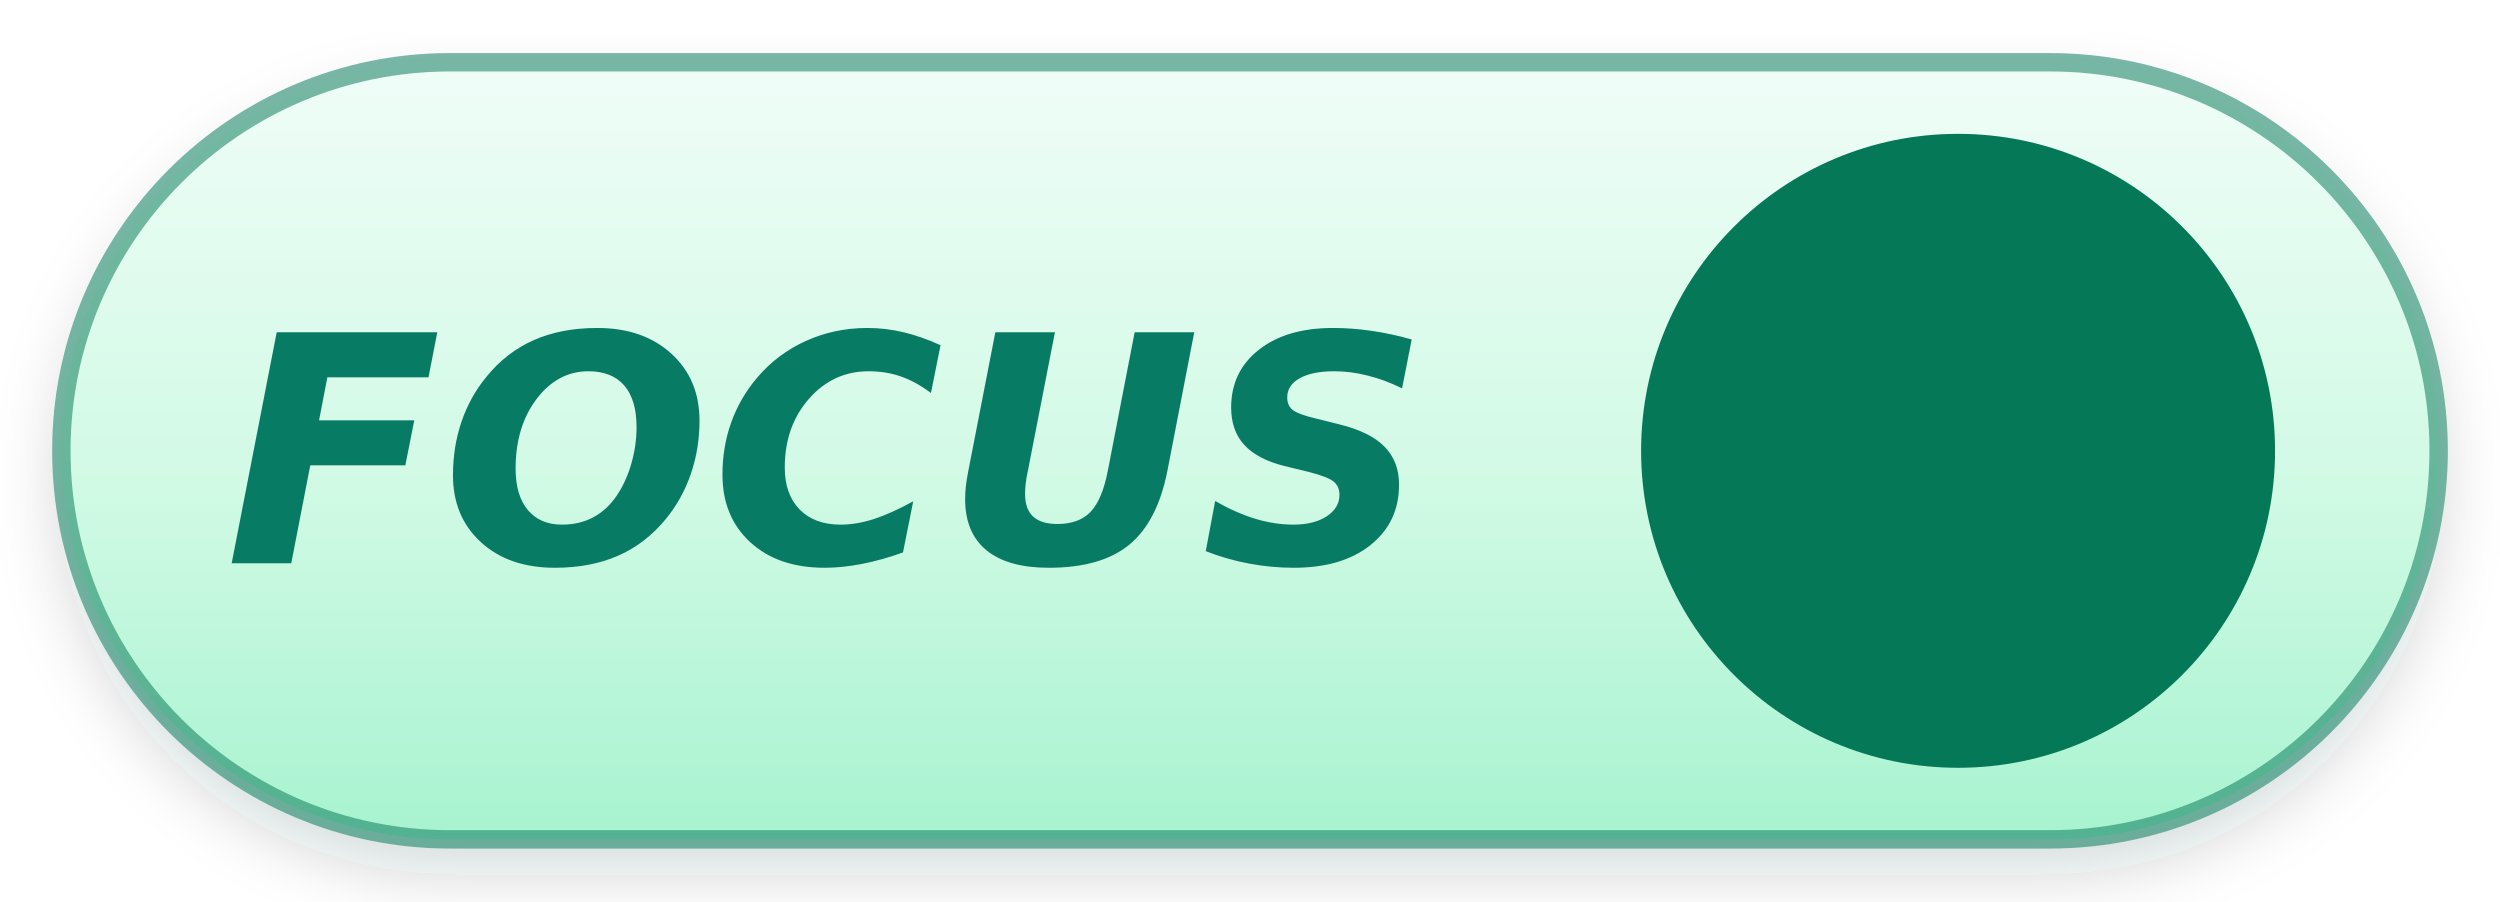
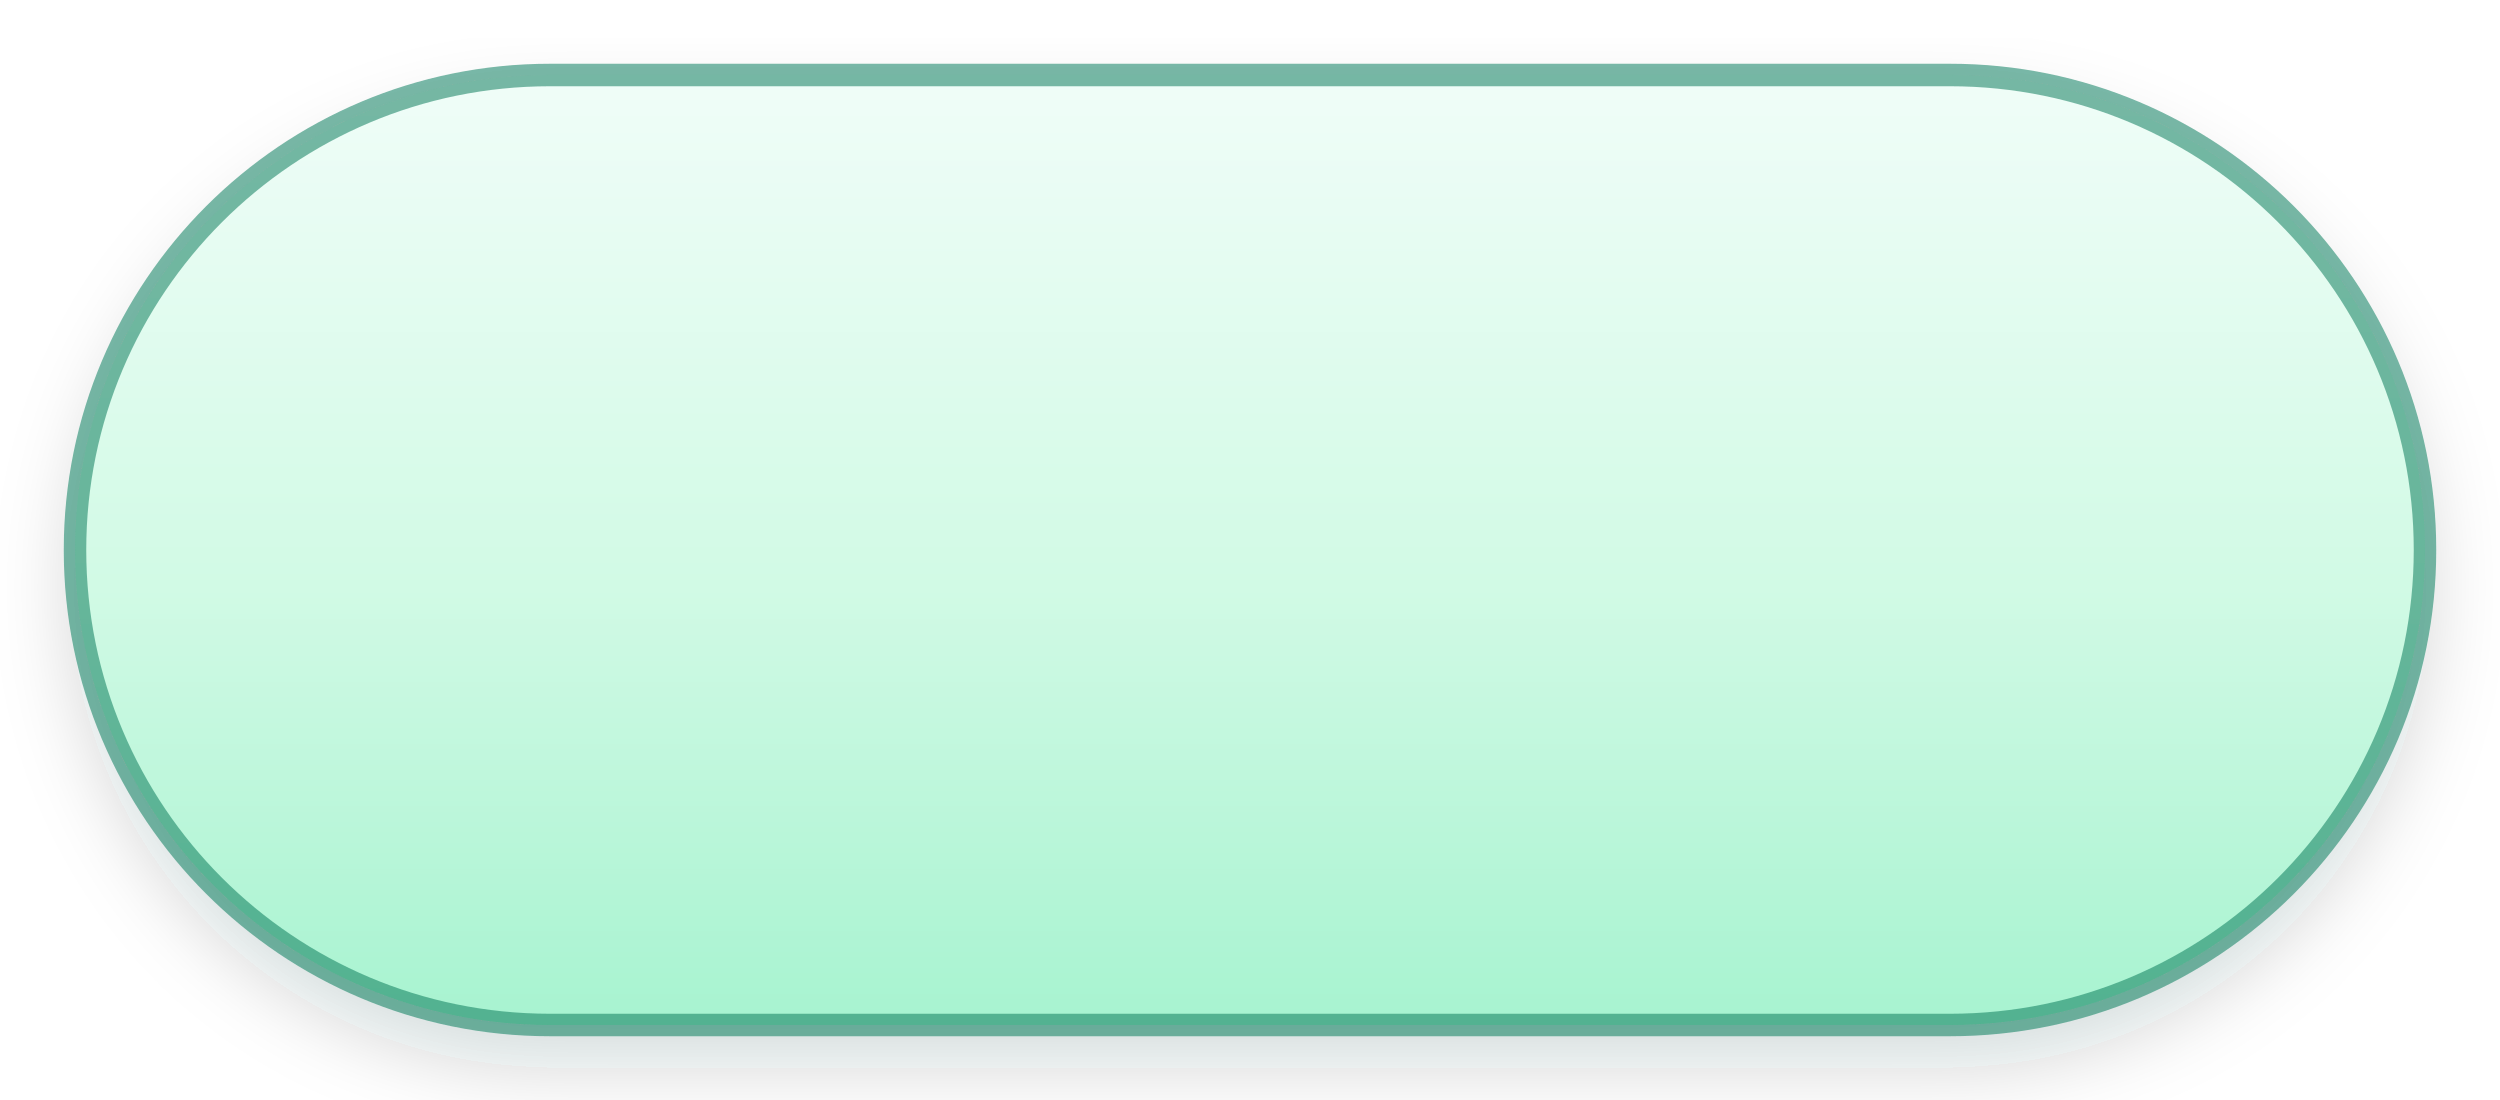
- <svg xmlns="http://www.w3.org/2000/svg" width="244" height="88" viewBox="0 0 244.5 88">
+ <svg xmlns="http://www.w3.org/2000/svg" width="200" height="88" viewBox="0 0 200 88" preserveAspectRatio="none">
  <defs>
    <linearGradient id="face" x1="0" y1="0" x2="0" y2="1">
      <stop offset="0" stop-color="#f0fdf8" />
      <stop offset="0.54" stop-color="#d1fae5" />
      <stop offset="1" stop-color="#a7f3d0" />
    </linearGradient>
    <filter id="shadow" x="-15%" y="-25%" width="130%" height="170%">
      <feDropShadow dx="0" dy="3" stdDeviation="3" flood-color="#17212d" flood-opacity=".16" />
    </filter>
  </defs>
-   <rect x="6" y="6" width="232.5" height="76" rx="38" fill="url(#face)" stroke="#047857" stroke-opacity=".52" stroke-width="1.8" filter="url(#shadow)" />
-   <text x="22" y="55" font-family="DejaVu Sans,Arial,sans-serif" font-size="31" font-style="italic" font-weight="800" fill="#087b65">FOCUS</text>
-   <circle cx="191.5" cy="44" r="31" fill="#047857" />
+   <rect x="6" y="6" width="188" height="76" rx="38" fill="url(#face)" stroke="#047857" stroke-opacity=".52" stroke-width="1.8" filter="url(#shadow)" />
</svg>
